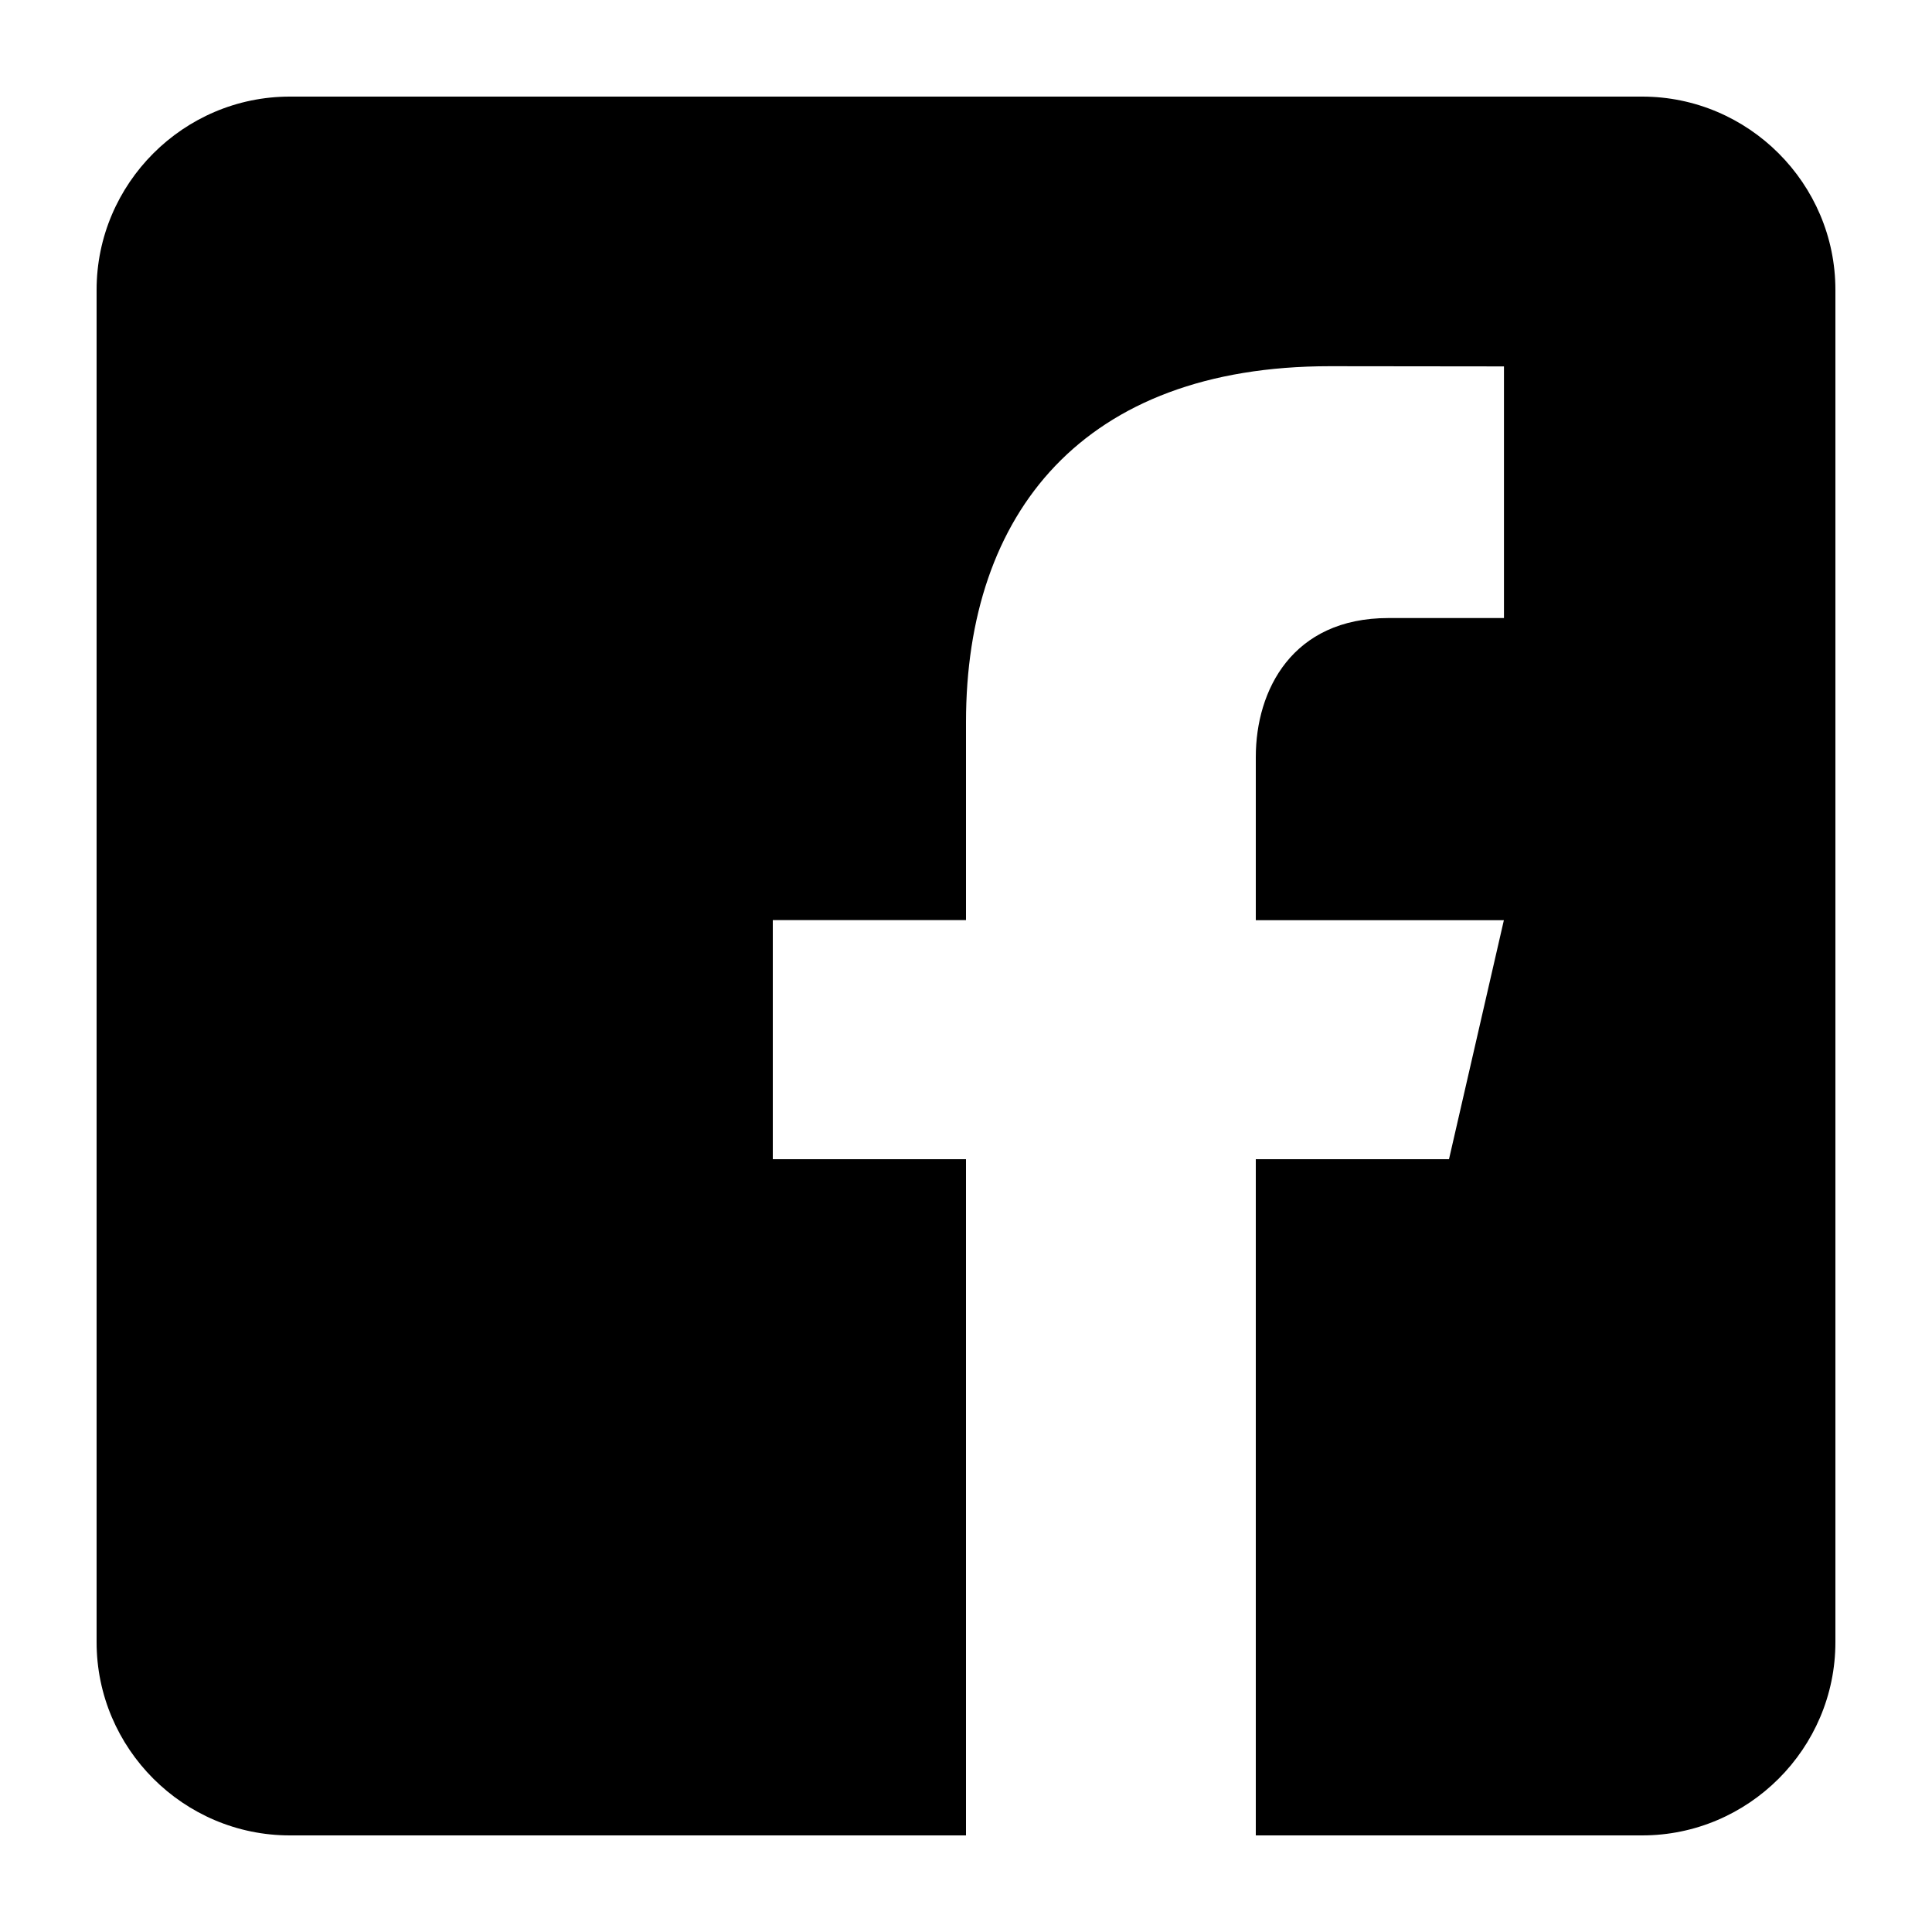
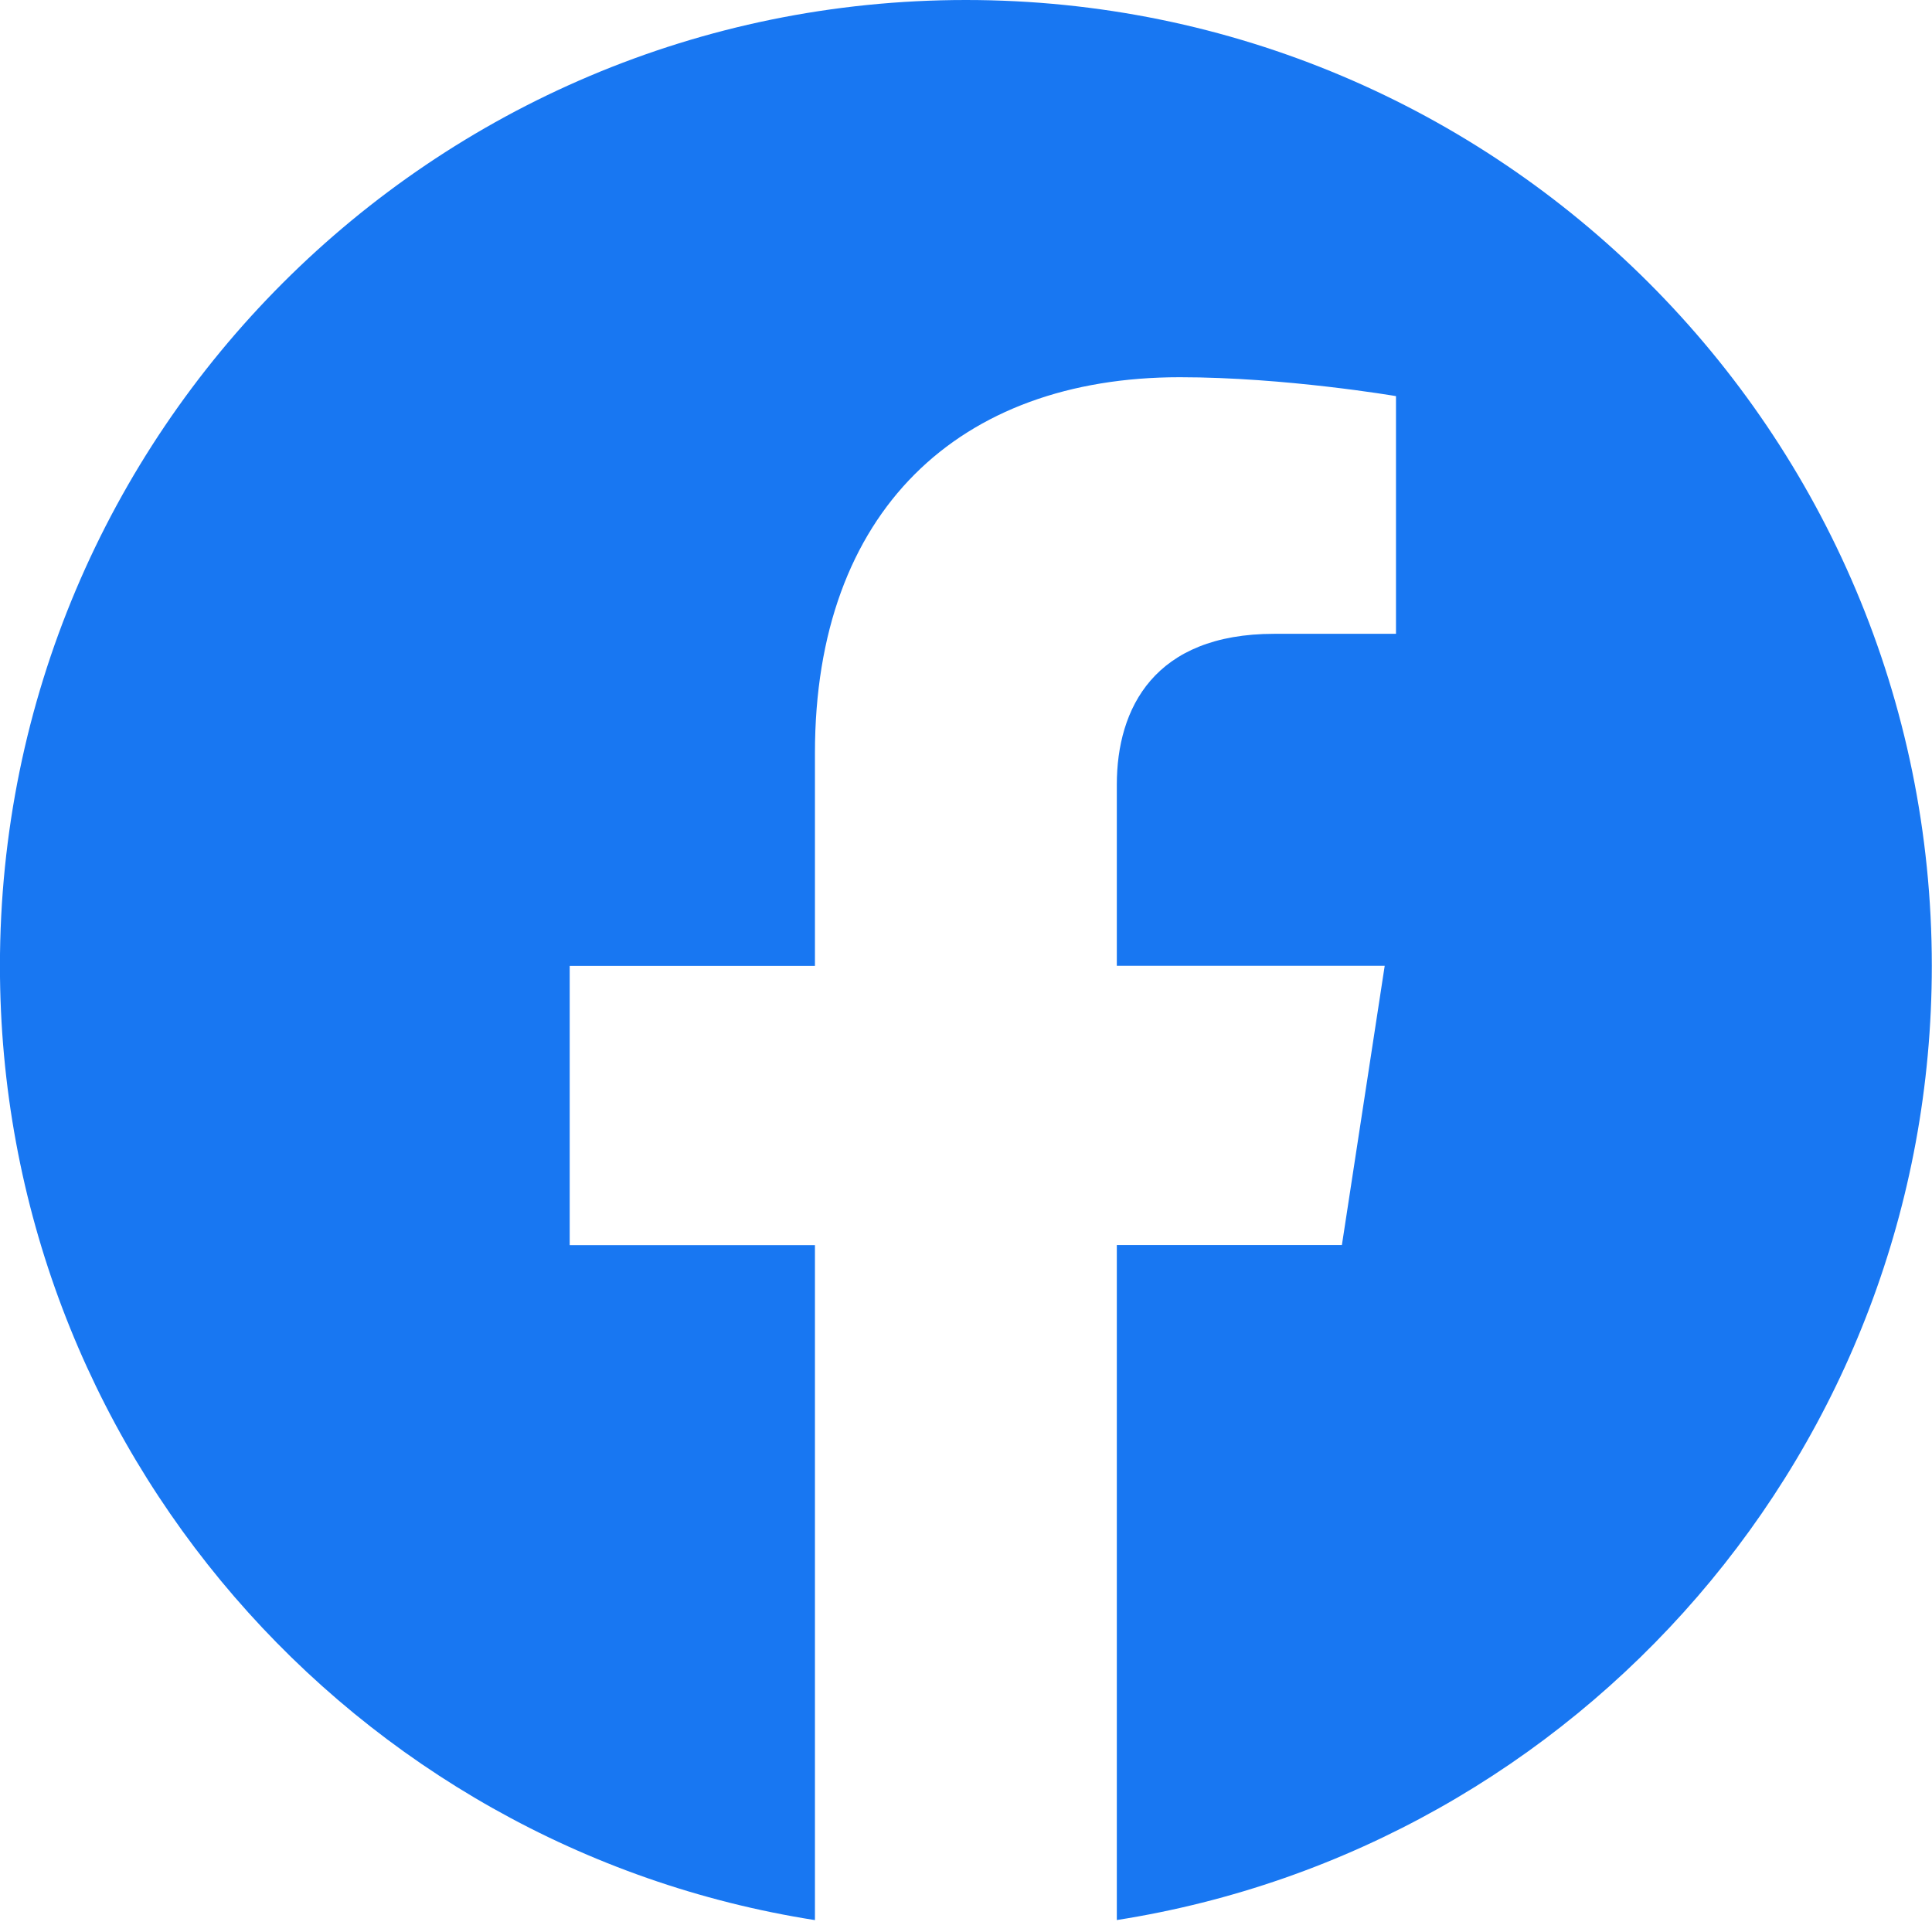
- <svg xmlns="http://www.w3.org/2000/svg" version="1.1" width="20" height="20" viewBox="0 0 20 20">
-   <path d="M17 1h-14c-1.1 0-2 0.9-2 2v14c0 1.101 0.9 2 2 2h7v-7h-2v-2.475h2v-2.050c0-2.164 1.212-3.684 3.766-3.684l1.803 0.002v2.605h-1.197c-0.994 0-1.372 0.746-1.372 1.438v1.69h2.568l-0.568 2.474h-2v7h4c1.1 0 2-0.899 2-2v-14c0-1.1-0.9-2-2-2z" />
+ <svg xmlns="http://www.w3.org/2000/svg" version="1.1" width="32" height="32" viewBox="0 0 32 32">
+   <path fill="#1877f2" d="M31.997 15.999c0-8.836-7.163-15.999-15.999-15.999s-15.999 7.163-15.999 15.999c0 7.985 5.851 14.604 13.499 15.804v-11.18h-4.062v-4.625h4.062v-3.525c0-4.010 2.389-6.225 6.043-6.225 1.75 0 3.581 0.313 3.581 0.313v3.937h-2.017c-1.987 0-2.607 1.233-2.607 2.498v3.001h4.437l-0.709 4.625h-3.728v11.18c7.649-1.2 13.499-7.819 13.499-15.804z" />
</svg>
